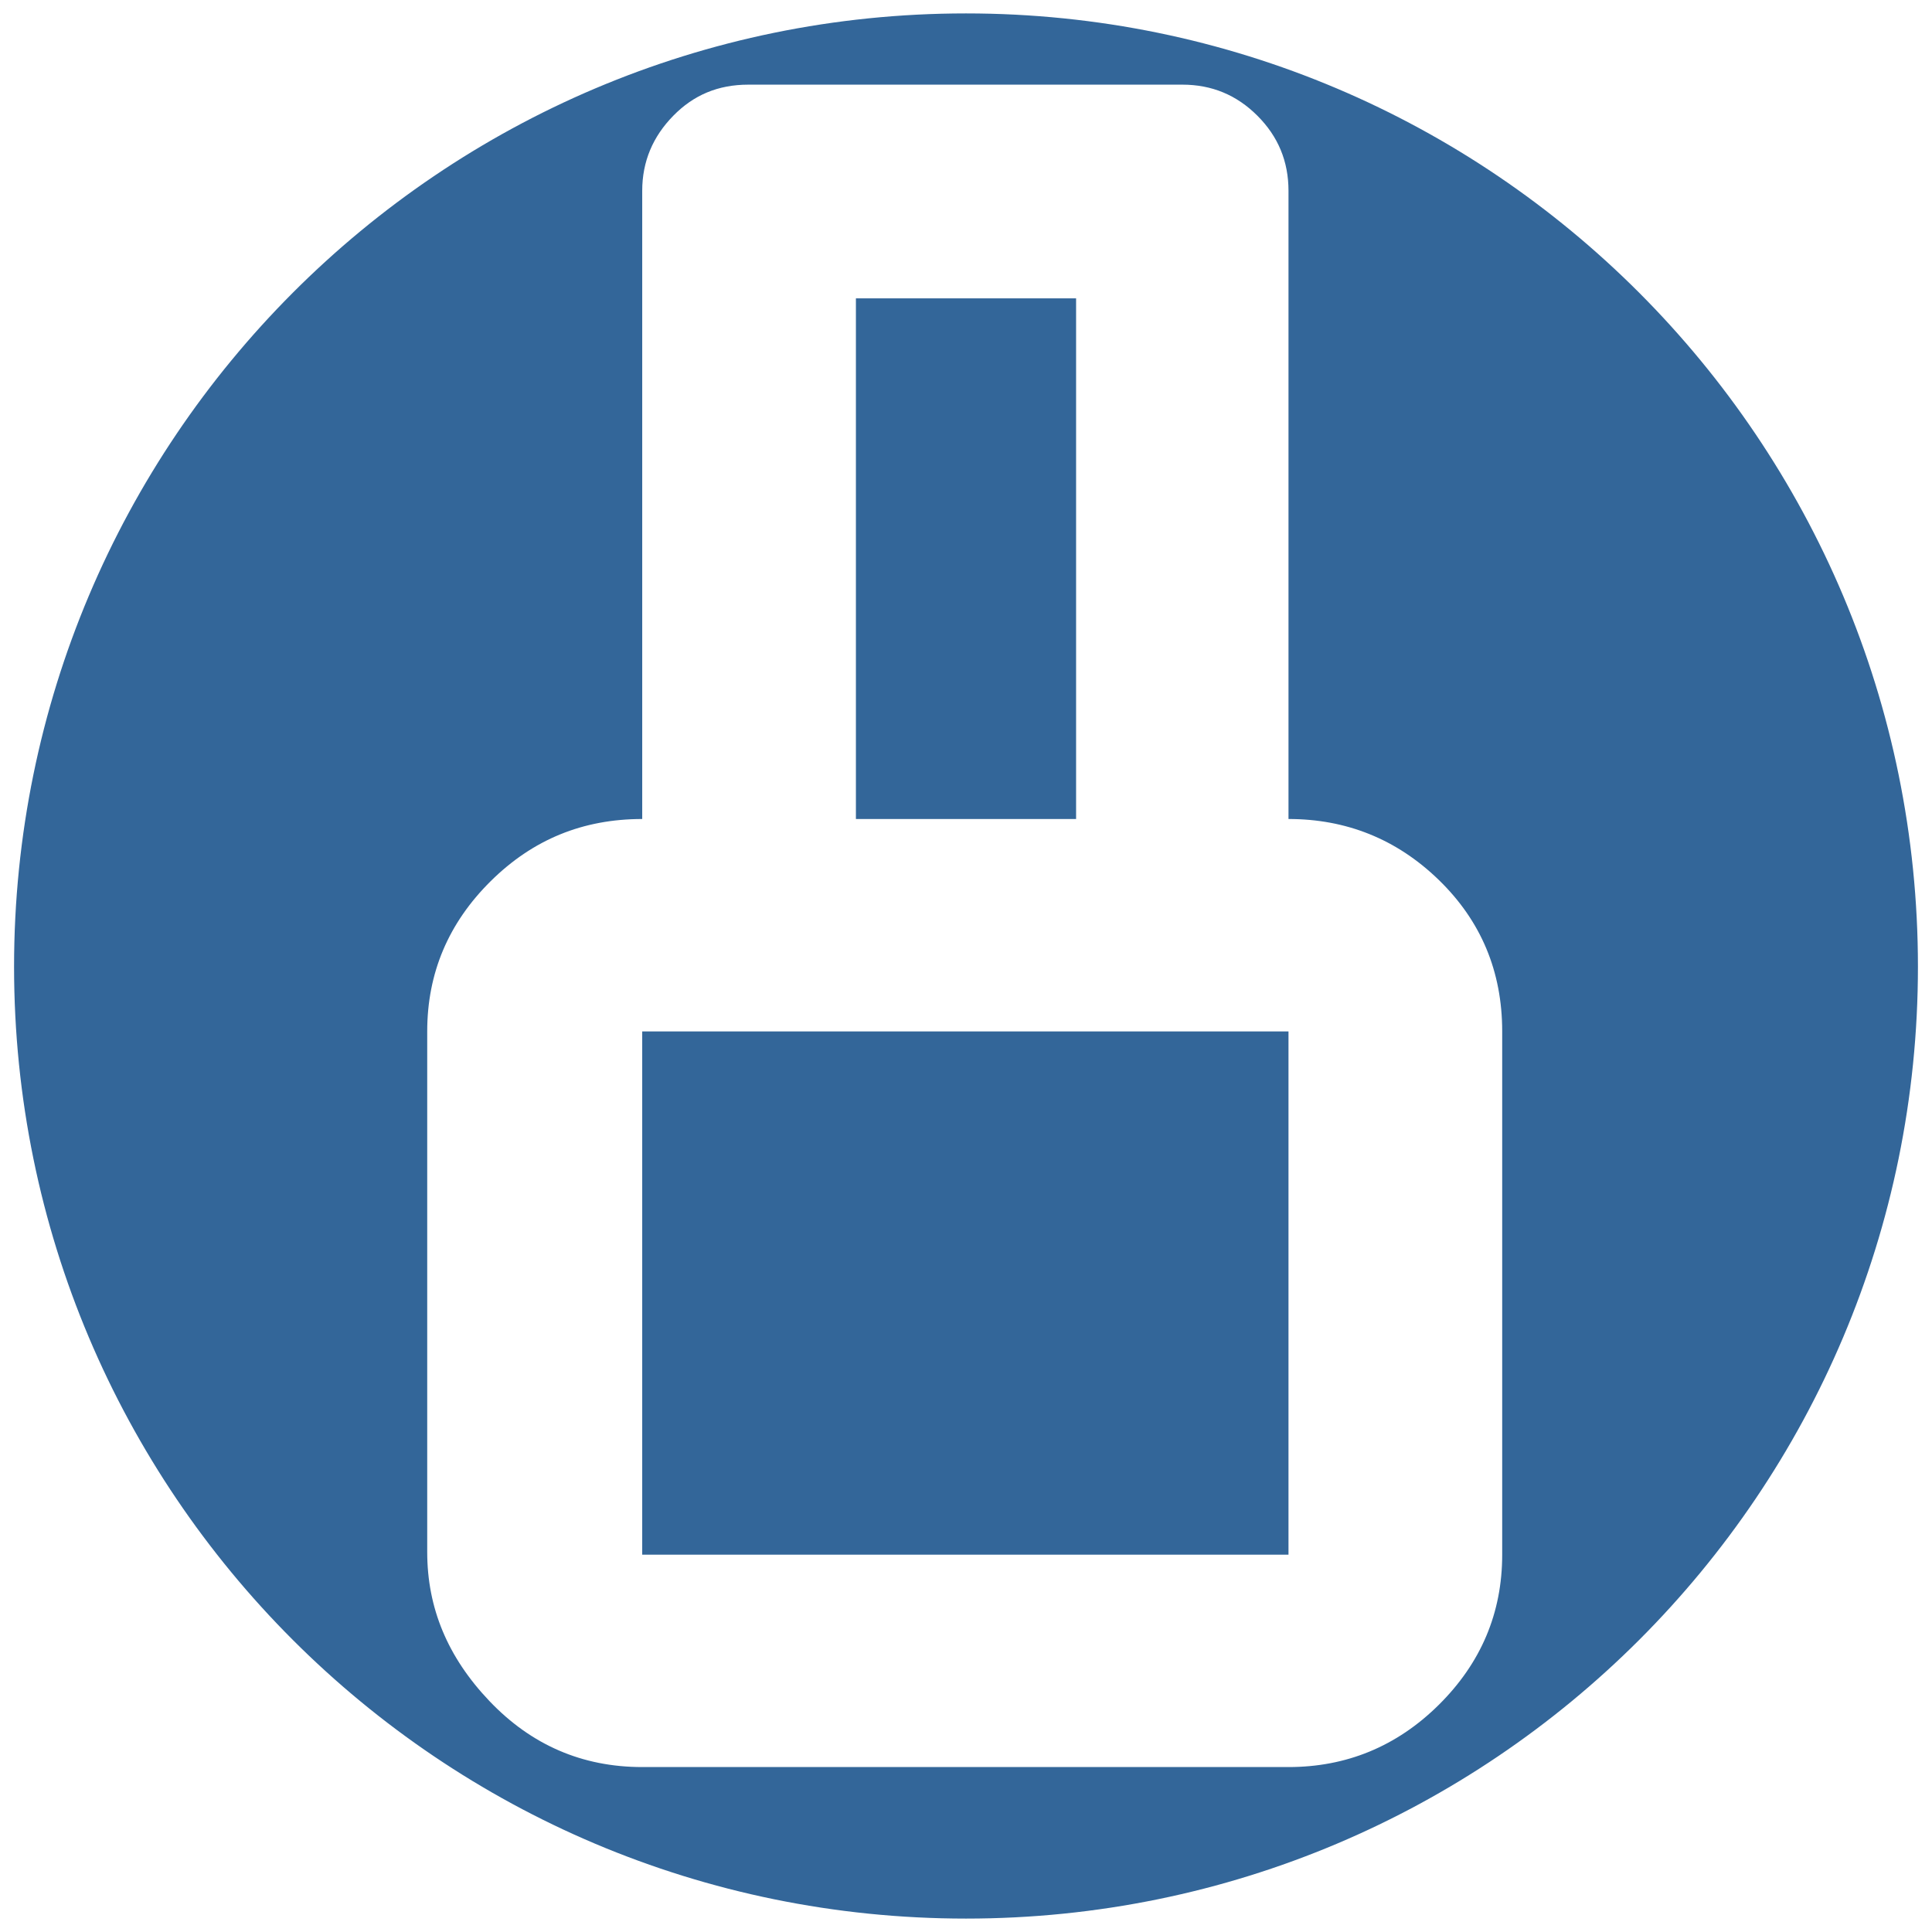
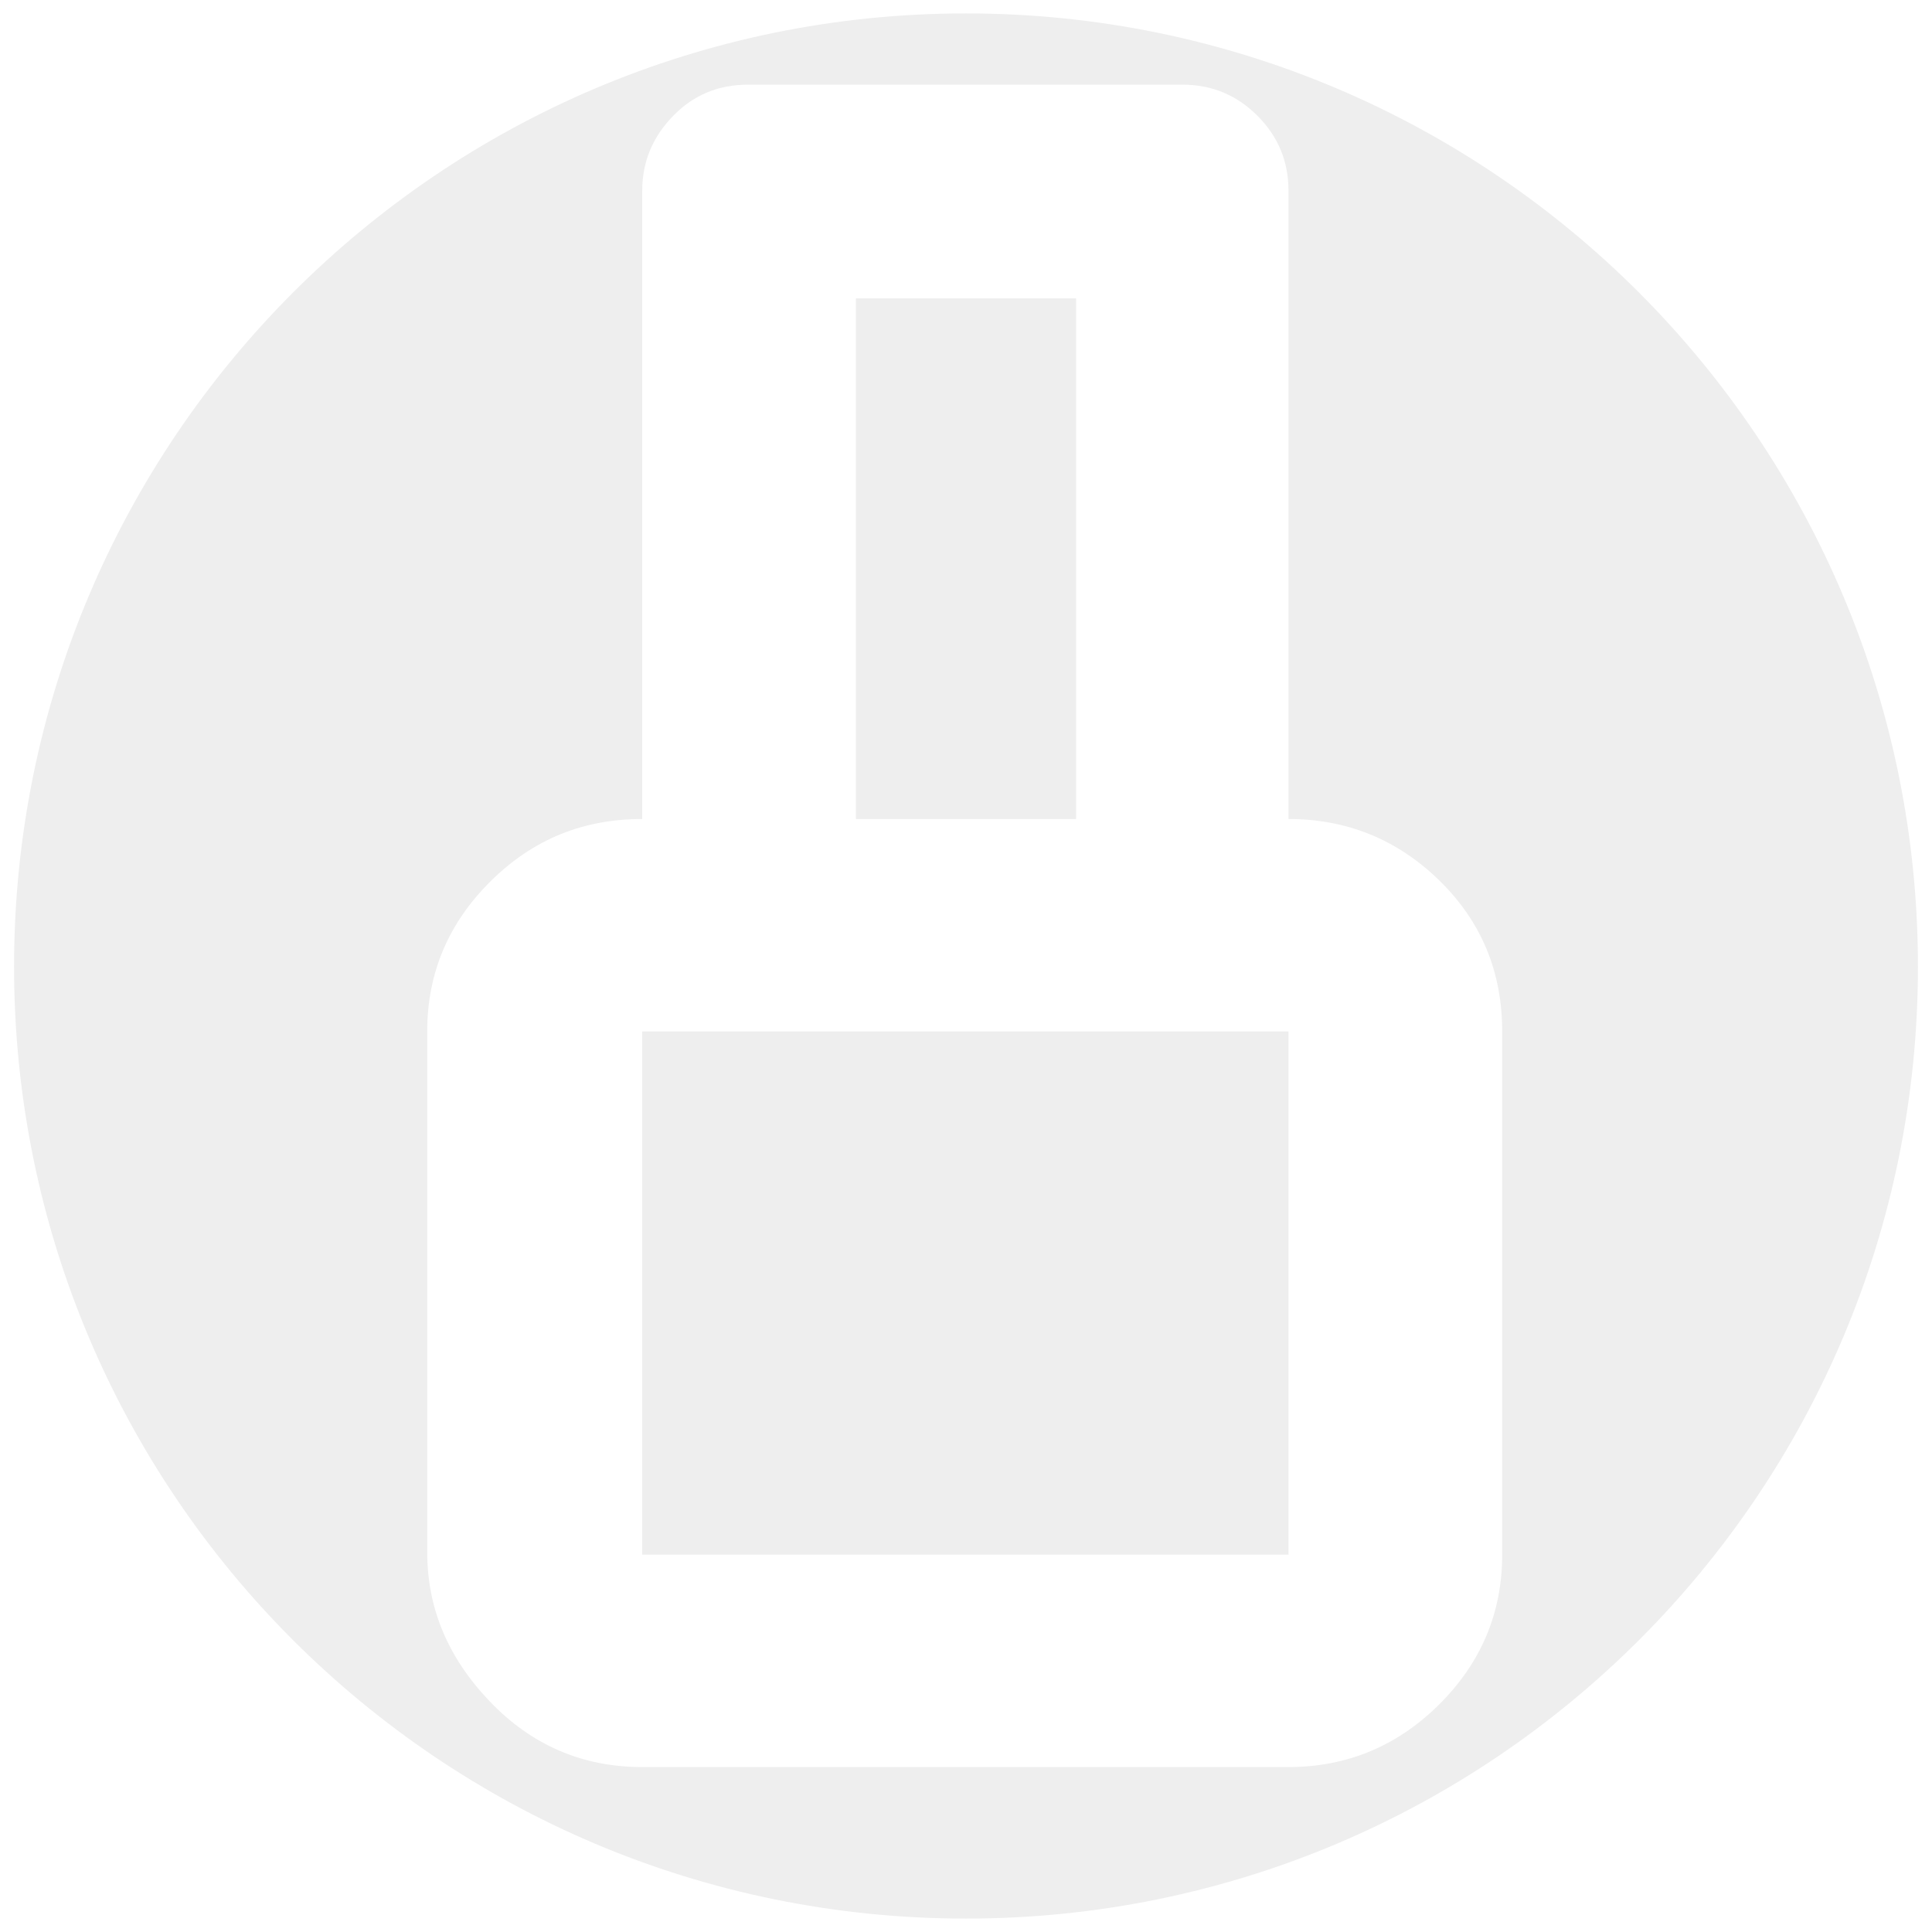
<svg xmlns="http://www.w3.org/2000/svg" width="512" height="512" id="svg2" version="1.1">
  <defs id="defs4" />
  <g id="layer1" transform="translate(0,-540.3622)">
-     <path style="fill:#336699;fill-opacity:1;stroke:none" d="m 256,543.917 c -139.401,0 -252.273,113.216 -252.273,252.617 0,139.401 112.873,252.273 252.273,252.273 139.401,0 252.273,-112.873 252.273,-252.273 C 508.273,657.133 395.401,543.917 256,543.917 z m -57.662,18.878 114.982,0 c 7.84,4.4e-4 14.419,2.75 19.907,8.238 5.488,5.488 8.237,12.068 8.238,19.907 l 0,166.466 c 15.231,2.2e-4 28.614,5.268 39.815,16.132 11.199,10.864 16.818,24.254 16.818,40.158 l 0,138.665 c -3.3e-4,15.456 -5.619,28.727 -16.818,39.815 -11.2,11.088 -24.583,16.475 -39.815,16.475 l -171.271,0 c -15.904,0 -29.413,-5.857 -40.501,-17.505 -11.088,-11.648 -16.475,-24.688 -16.475,-39.471 l 0,-137.978 c -1.1e-4,-15.456 5.618,-28.727 16.818,-39.815 11.2,-11.088 24.478,-16.475 40.158,-16.475 l 0,-166.466 c -1.1e-4,-7.839 2.861,-14.419 8.238,-19.907 5.376,-5.487 11.843,-8.237 19.907,-8.238 z m 28.488,56.633 0,137.978 58.349,0 0,-137.978 -58.349,0 z m -56.633,194.268 0,138.665 171.271,0 0,-138.665 -171.271,0 z" id="path2993" />
+     <path style="fill:#eeeeee;fill-opacity:1;stroke:none" d="m 256,543.917 c -139.401,0 -252.273,113.216 -252.273,252.617 0,139.401 112.873,252.273 252.273,252.273 139.401,0 252.273,-112.873 252.273,-252.273 C 508.273,657.133 395.401,543.917 256,543.917 z m -57.662,18.878 114.982,0 c 7.84,4.4e-4 14.419,2.75 19.907,8.238 5.488,5.488 8.237,12.068 8.238,19.907 l 0,166.466 c 15.231,2.2e-4 28.614,5.268 39.815,16.132 11.199,10.864 16.818,24.254 16.818,40.158 l 0,138.665 c -3.3e-4,15.456 -5.619,28.727 -16.818,39.815 -11.2,11.088 -24.583,16.475 -39.815,16.475 l -171.271,0 c -15.904,0 -29.413,-5.857 -40.501,-17.505 -11.088,-11.648 -16.475,-24.688 -16.475,-39.471 l 0,-137.978 c -1.1e-4,-15.456 5.618,-28.727 16.818,-39.815 11.2,-11.088 24.478,-16.475 40.158,-16.475 l 0,-166.466 c -1.1e-4,-7.839 2.861,-14.419 8.238,-19.907 5.376,-5.487 11.843,-8.237 19.907,-8.238 z m 28.488,56.633 0,137.978 58.349,0 0,-137.978 -58.349,0 z m -56.633,194.268 0,138.665 171.271,0 0,-138.665 -171.271,0 z" id="path2993" />
  </g>
</svg>
